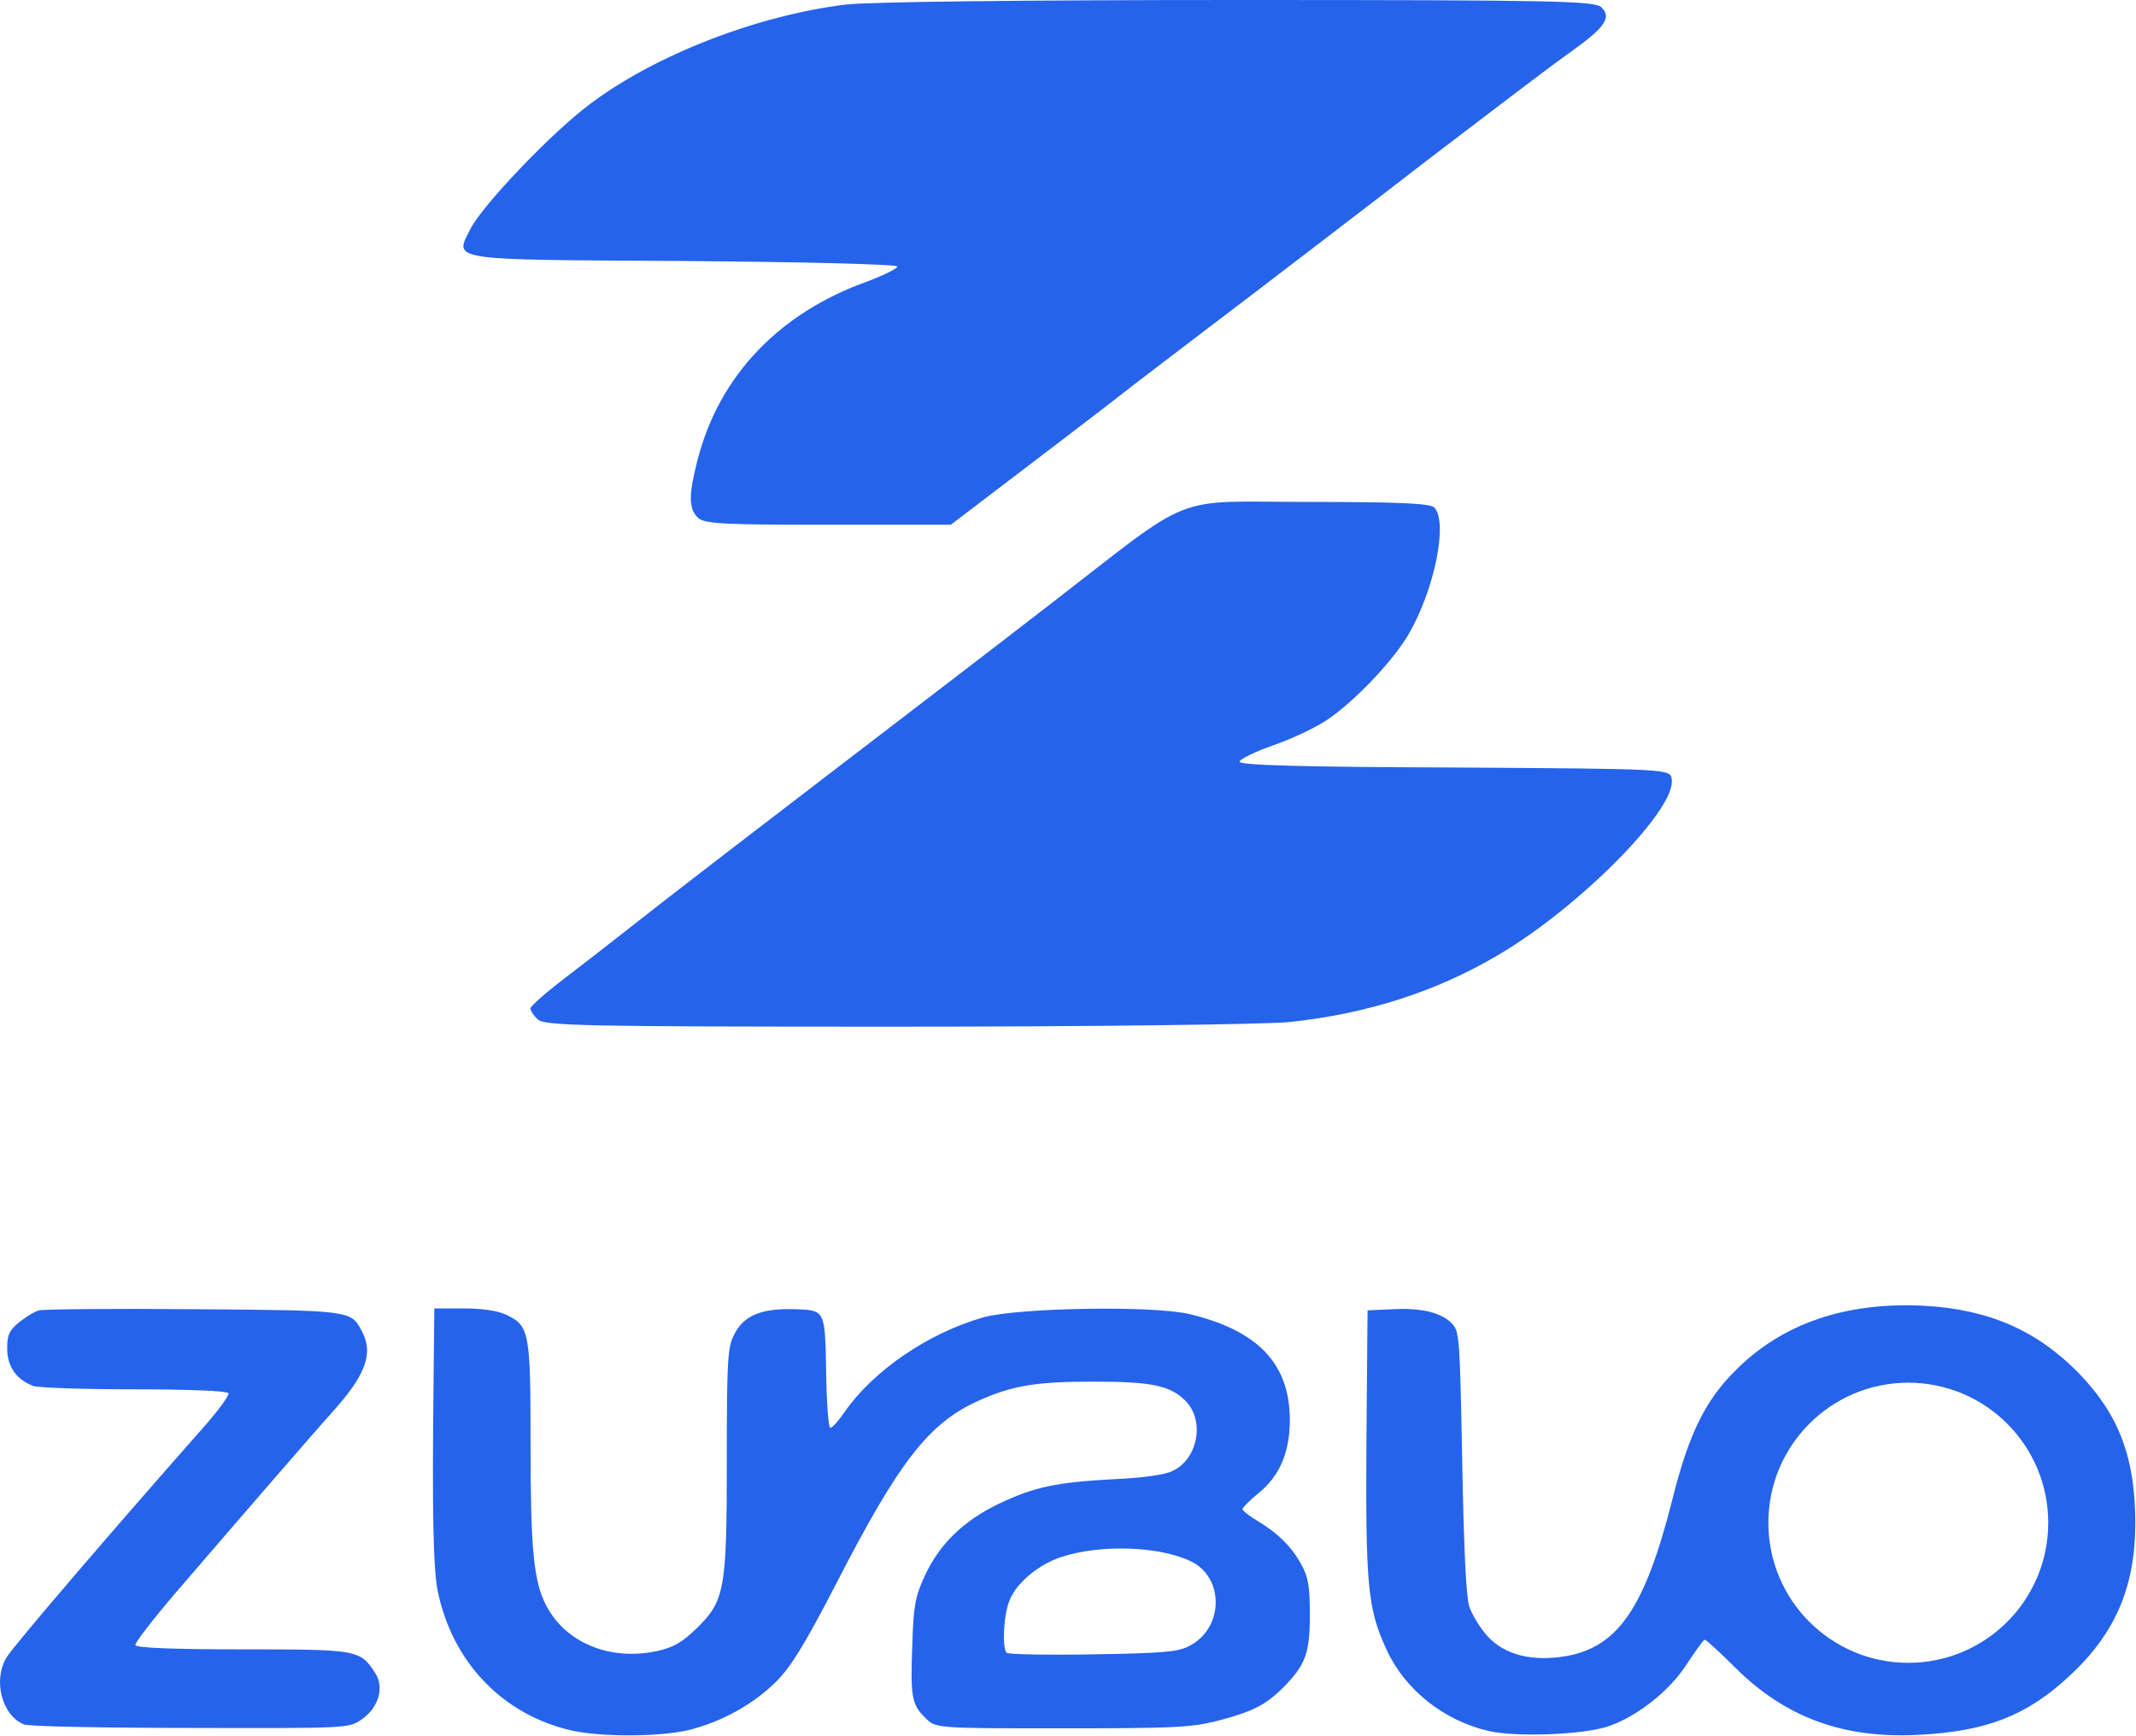
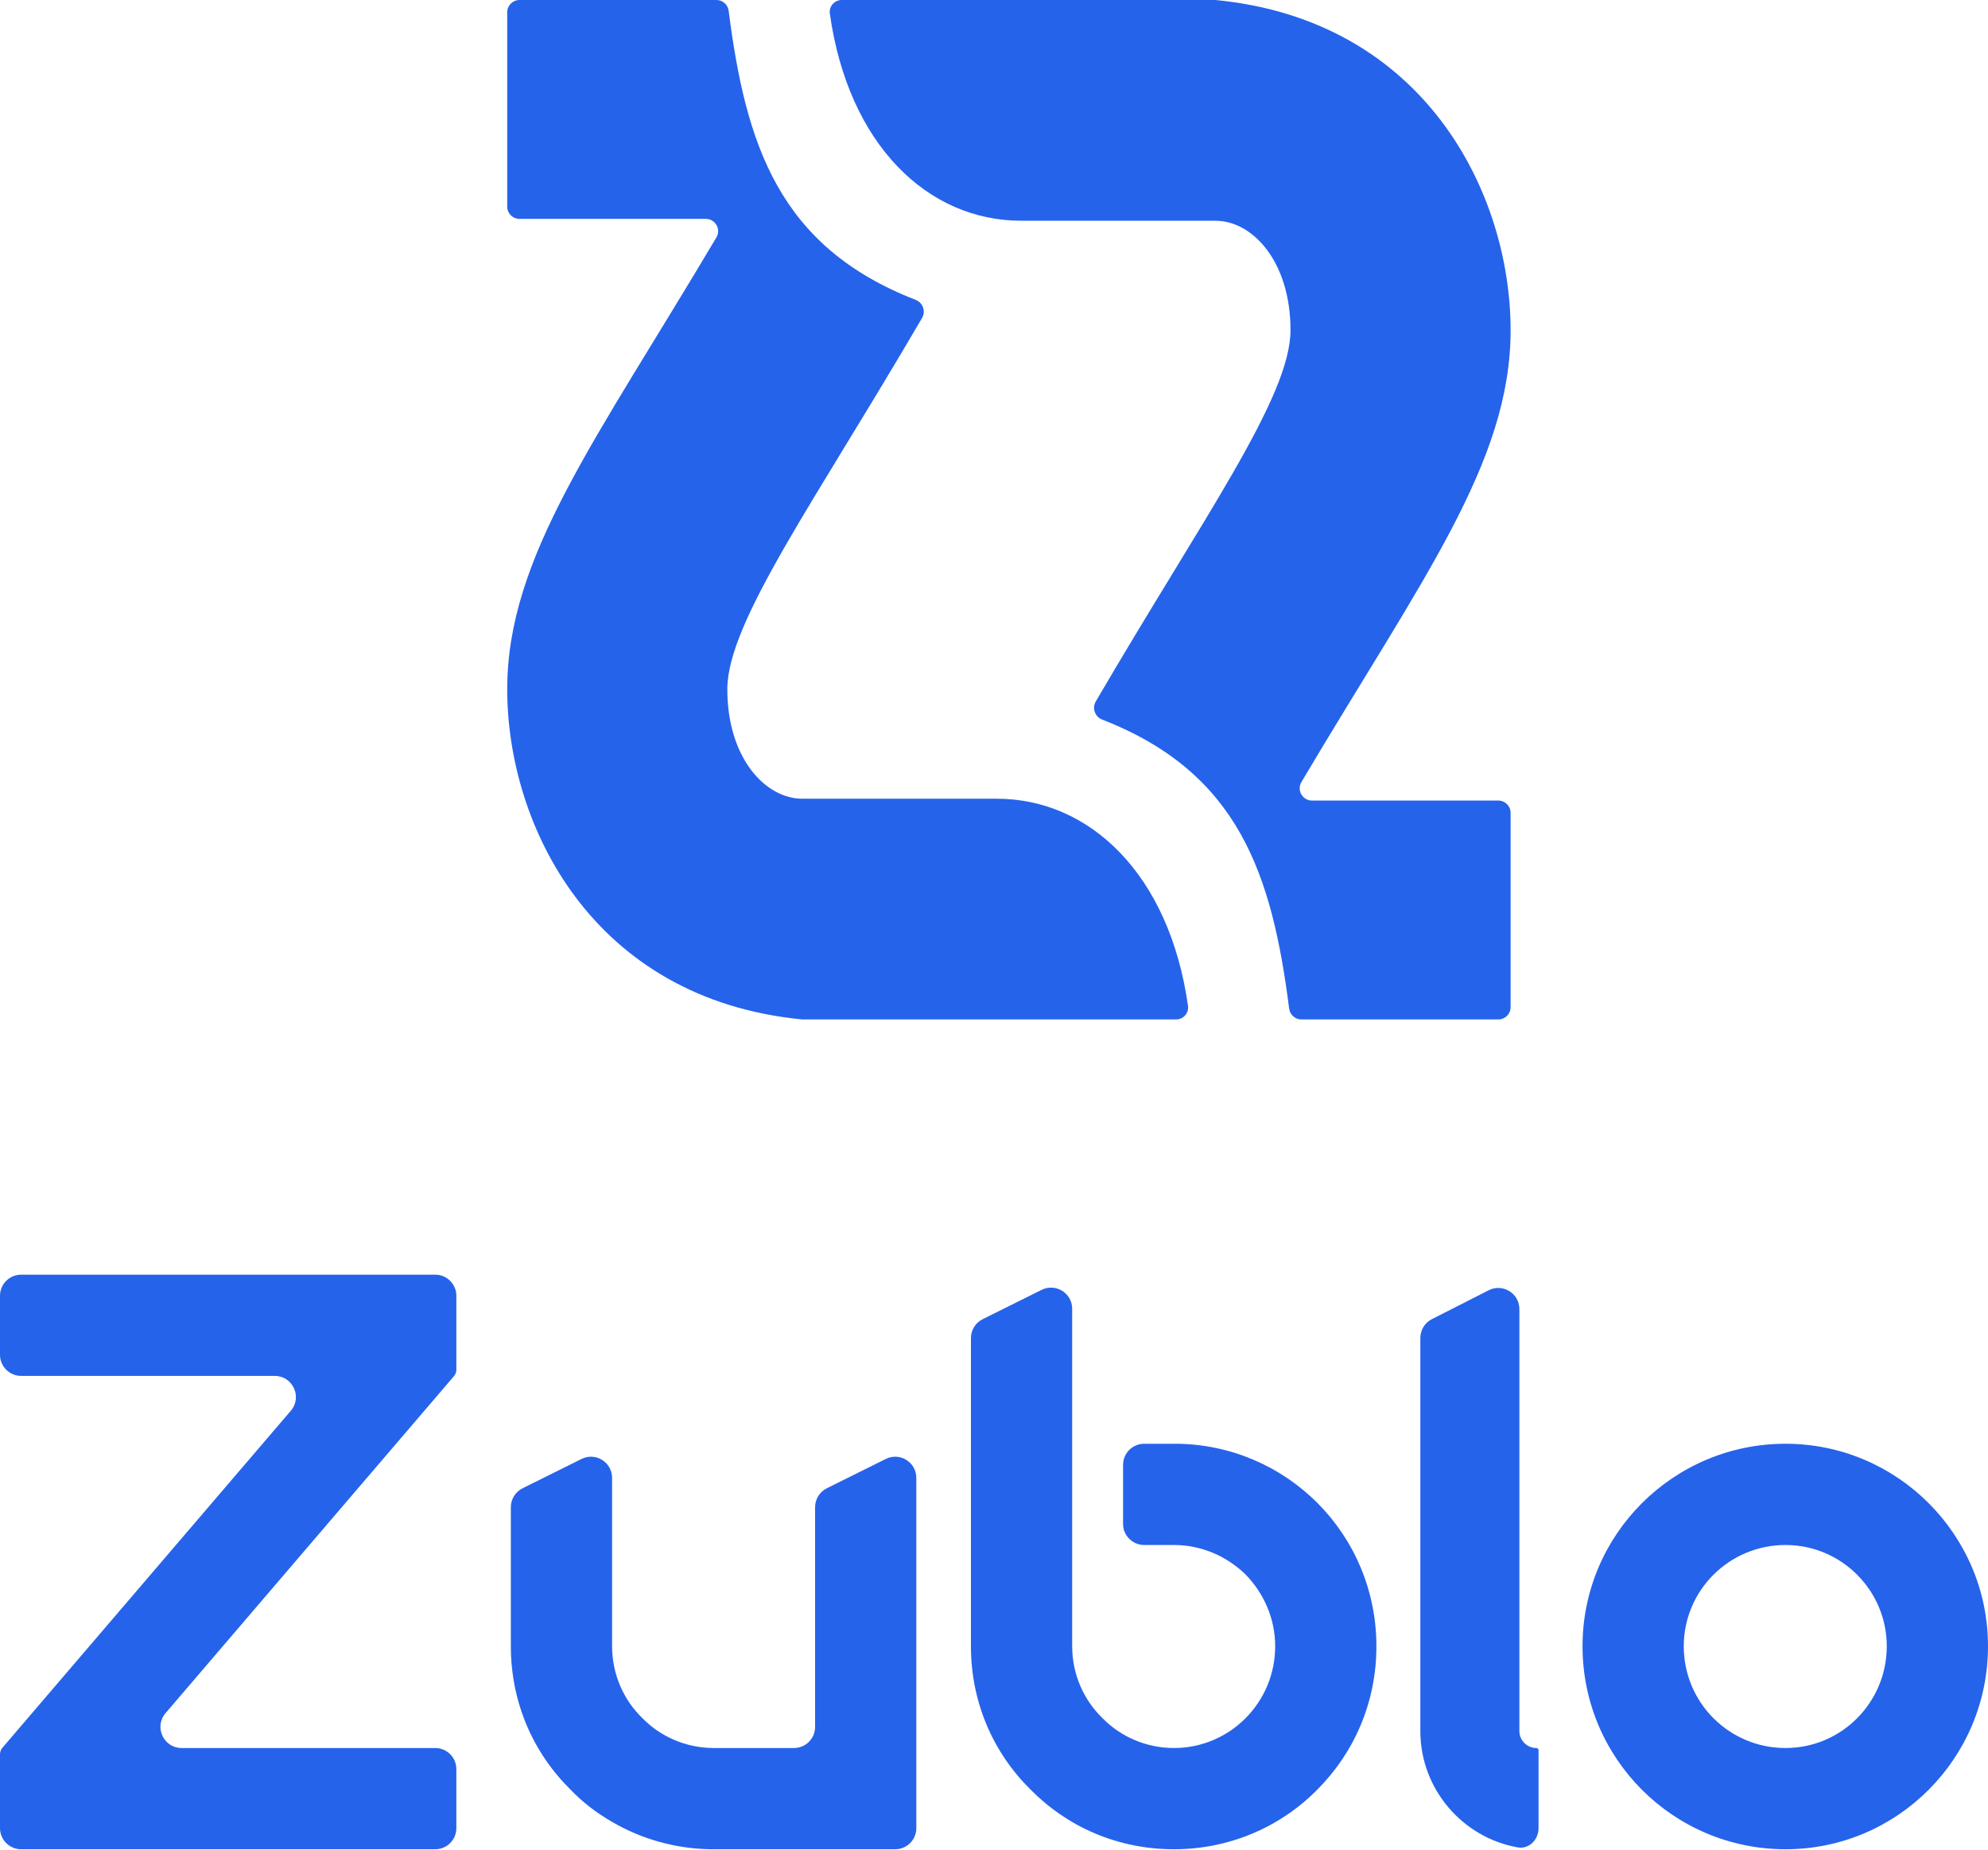
- <svg xmlns="http://www.w3.org/2000/svg" width="864" height="702" viewBox="0 0 864 702" fill="none">
-   <path d="M217.525 412.366C215.862 410.889 214.569 408.859 214.569 407.936C214.569 407.013 220.852 401.475 228.614 395.569C236.376 389.662 254.856 375.264 269.64 363.635C284.609 352.006 316.396 327.641 340.236 309.367C364.075 291.093 401.96 262.113 424.137 244.946C484.568 198.246 472.555 203.045 529.66 203.045C564.773 203.045 578.448 203.599 580.112 205.26C585.841 210.982 580.296 238.486 569.763 256.575C563.479 267.466 547.032 284.632 536.128 291.647C531.323 294.784 521.713 299.215 514.691 301.614C507.853 304.014 501.755 306.967 501.385 308.075C500.831 309.551 526.518 310.29 588.243 310.474C675.655 311.028 675.655 311.028 676.21 315.274C678.058 327.456 638.695 367.142 605.984 386.339C581.036 401.106 552.945 410.151 521.344 413.474C511.364 414.396 442.432 415.319 362.042 415.319C235.636 415.319 220.113 414.95 217.525 412.366Z" fill="#2563EB" />
-   <path d="M282.207 209.321C278.511 205.629 278.511 200.092 282.207 185.879C290.893 152.099 315.102 126.626 350.769 113.89C357.607 111.306 363.151 108.537 362.967 107.798C362.597 106.876 323.788 105.953 276.663 105.583C180.195 105.03 183.706 105.583 190.359 92.478C195.349 82.879 222.7 54.084 238.408 42.27C264.466 22.52 305.862 6.276 342.084 1.846C351.693 0.738 413.233 0 501.385 0C629.27 0 645.163 0.369 647.75 2.953C652.001 7.014 649.228 11.075 635.553 20.858C629.085 25.288 603.027 45.224 577.34 64.79C551.837 84.541 521.529 107.614 510.256 116.289C498.798 124.965 476.067 142.316 459.619 154.868C443.356 167.604 419.701 185.509 407.135 195.108L384.589 212.274H334.876C292.002 212.274 284.609 211.905 282.207 209.321Z" fill="#2563EB" />
-   <path fill-rule="evenodd" clip-rule="evenodd" d="M187.522 529.299C195.305 529.299 201.22 530.235 204.644 531.793C214.14 536.312 214.607 538.493 214.607 584.307C214.607 626.537 215.852 639.628 220.834 649.289C228.617 664.404 246.362 671.884 265.352 667.989C272.357 666.43 275.471 664.716 281.542 658.951C293.216 647.575 293.995 643.367 293.995 590.229C293.995 550.96 294.306 545.038 296.797 540.207C300.688 532.104 307.849 529.143 322.014 529.611C333.688 530.078 333.689 530.079 334.156 553.92C334.311 566.854 335.09 577.606 335.868 577.606C336.647 577.606 339.137 574.801 341.627 571.218C353.146 554.544 375.406 539.273 397.821 532.883C411.987 528.988 466.779 528.053 481.411 531.637C508.964 538.337 521.728 551.739 521.728 574.49C521.728 587.58 517.525 597.241 508.964 604.098C505.539 606.903 502.582 609.863 502.581 610.487C502.581 611.11 505.228 613.136 508.497 615.162C516.903 620.148 522.662 625.915 526.398 632.927C529.199 637.913 529.822 641.809 529.822 653.184C529.822 668.923 528.11 673.442 518.926 682.792C511.765 689.804 506.629 692.454 492.153 696.194C481.568 698.843 474.718 699.155 429.42 699.155C378.519 699.155 378.519 699.155 374.316 694.947C368.712 689.493 368.245 686.376 369.024 665.184C369.491 649.445 370.269 645.705 374.005 637.602C379.92 624.668 389.883 615.006 404.359 608.149C418.524 601.449 427.553 599.579 451.213 598.333C461.953 597.865 471.138 596.618 474.251 595.06C484.525 590.385 487.482 574.646 479.544 566.699C473.317 560.466 465.845 558.907 442.34 558.907C418.991 558.907 409.496 560.466 395.642 566.699C375.717 575.737 363.731 591.008 338.202 640.718C325.438 665.339 319.99 674.221 314.075 680.143C304.736 689.493 291.659 696.661 278.272 699.934C266.442 702.583 243.872 702.738 231.419 700.089C203.711 693.856 183.163 672.819 177.092 643.834C175.224 634.484 174.757 612.045 175.38 557.816L175.691 529.299H187.522ZM481.568 631.524C468.803 625.446 445.142 624.667 429.42 629.81C420.236 632.771 411.208 640.251 408.406 647.263C405.916 653.029 405.293 666.586 407.161 668.612C407.94 669.235 423.506 669.547 441.873 669.235C470.048 668.768 476.275 668.3 480.789 665.963C495.11 658.95 495.421 638.069 481.568 631.524Z" fill="#2563EB" />
-   <path fill-rule="evenodd" clip-rule="evenodd" d="M702.141 554.232C720.976 535.377 746.504 526.65 778.104 528.209C804.41 529.611 824.024 538.182 841.147 555.791C857.18 572.465 863.717 589.917 863.717 616.097C863.717 641.965 855.623 660.82 837.099 677.962C819.665 694.168 803.476 700.402 775.769 701.804C745.414 703.362 722.065 694.635 701.985 674.689C695.759 668.457 690.156 663.315 689.532 663.314C689.065 663.314 685.951 667.677 682.527 672.819C675.522 684.039 661.668 694.792 649.993 698.532C639.408 701.804 613.257 702.739 602.205 700.246C583.993 696.038 568.271 683.572 560.799 667.21C553.172 650.692 552.394 641.341 552.705 583.528L553.172 530.078L563.29 529.611C575.12 528.988 583.37 531.013 587.573 535.688C590.375 538.805 590.531 542.701 591.465 591.476C592.088 625.602 593.022 645.86 594.267 649.756C595.356 653.029 598.625 658.483 601.583 661.755C608.587 669.547 619.951 672.352 633.96 669.859C654.663 665.963 665.404 650.068 676.301 607.214C682.994 580.256 689.688 566.543 702.141 554.232ZM771.895 559.34C740.634 559.34 715.291 584.709 715.291 616.002C715.291 647.295 740.634 672.663 771.895 672.663C803.156 672.663 828.499 647.295 828.499 616.002C828.499 584.709 803.156 559.34 771.895 559.34Z" fill="#2563EB" />
-   <path d="M15.827 530.078C17.699 529.611 45.872 529.299 78.402 529.611C141.912 530.078 141.913 530.078 146.272 538.337C151.253 547.375 147.984 556.258 134.286 571.374C129.305 576.828 101.907 608.461 70.931 644.458C61.748 655.209 54.433 664.713 54.742 665.495C55.054 666.586 69.686 667.21 98.016 667.21C144.715 667.21 145.649 667.365 151.72 676.715C155.611 682.481 153.121 690.896 146.272 695.571C140.979 699.155 140.979 699.154 77.002 698.999C41.823 698.999 11.47 698.375 9.756 697.596C0.728 694.012 -3.009 679.52 2.751 670.326C5.553 665.651 47.27 617.032 81.983 577.763C88.21 570.75 92.88 564.361 92.413 563.582C91.79 562.647 76.224 562.024 54.276 562.024C33.884 562.024 15.359 561.4 13.336 560.621C6.487 557.972 2.907 552.674 2.907 545.506C2.907 540.052 3.685 538.182 7.732 534.909C10.379 532.728 13.959 530.546 15.827 530.078Z" fill="#2563EB" />
+ <svg xmlns="http://www.w3.org/2000/svg" width="1129" height="1050" viewBox="0 0 1129 1050" fill="none">
+   <path d="M674.673 571.132C664.152 496.53 619.005 453.506 565.987 453.506H455.651C434.702 453.506 413.054 430.464 413.053 391.362C413.053 353.155 463.153 284.226 523.667 180.497C525.877 176.707 524.075 171.836 519.985 170.247C442.273 140.067 423.539 82.101 413.818 6.152C413.369 2.648 410.395 3.26974e-05 406.862 3.26974e-05H295.036C291.18 3.26974e-05 288.053 3.126 288.053 6.982V117.304C288.053 121.16 291.18 124.286 295.036 124.286H400.858C406.256 124.286 409.605 130.155 406.851 134.797C338.422 250.166 288.054 316.114 288.053 391.362C288.053 468.867 336.587 567.318 455.651 578.839H667.861C672.009 578.839 675.252 575.239 674.673 571.132Z" fill="#2563EB" />
+   <path d="M471.267 7.707C481.787 82.309 526.935 125.334 579.953 125.334H690.289C711.238 125.334 732.886 148.376 732.886 187.477C732.887 225.685 682.787 294.614 622.273 398.343C620.062 402.133 621.865 407.004 625.955 408.592C703.667 438.773 722.401 496.738 732.122 572.687C732.571 576.191 735.545 578.839 739.078 578.839H850.903C854.76 578.839 857.887 575.713 857.887 571.857V461.535C857.887 457.679 854.76 454.553 850.903 454.553H745.081C739.684 454.553 736.335 448.684 739.089 444.042C807.518 328.673 857.886 262.725 857.887 187.477C857.887 109.973 809.352 11.521 690.289 0H478.079C473.931 -3.62596e-07 470.688 3.6 471.267 7.707Z" fill="#2563EB" />
+   <path d="M259.168 777.689C259.168 778.977 258.73 780.226 257.925 781.232L94.018 972.714C87.354 980.5 92.886 992.518 103.135 992.518H247.168C253.795 992.518 259.168 997.89 259.168 1004.52V1038C259.168 1044.63 253.795 1050 247.168 1050H12C5.373 1050 0 1044.63 0 1038V996.061C0 994.773 0.438 993.523 1.243 992.518L165.15 801.035C171.814 793.25 166.282 781.232 156.033 781.232H12C5.373 781.232 0 775.859 0 769.232V735.75C0 729.123 5.373 723.75 12 723.75H247.168C253.795 723.75 259.168 729.123 259.168 735.75V777.689Z" fill="#2563EB" />
+   <path d="M450.896 992.518C457.523 992.518 462.896 987.145 462.896 980.518V855.781C462.896 851.226 465.475 847.064 469.553 845.036L503.042 828.384C511.02 824.417 520.385 830.22 520.385 839.129V1038C520.385 1044.63 515.013 1050 508.385 1050H405.406C404.785 1050 404.163 1050 403.542 1050C383.343 1049.69 364.076 1044.1 347.606 1034.46C338.905 1029.49 330.826 1023.28 323.989 1016.13C302.858 995.314 290.117 966.728 290.117 934.725V855.781C290.117 851.226 292.696 847.064 296.774 845.036L330.264 828.384C338.241 824.417 347.606 830.22 347.606 839.129V934.725C347.606 950.571 354.132 965.175 364.698 975.428C374.953 985.993 389.558 992.518 405.406 992.518H450.896Z" fill="#2563EB" />
+   <path d="M668.248 819.76C699.323 820.071 727.602 832.811 748.111 853.318C768.932 874.136 781.673 903.032 781.673 934.725C781.673 966.728 768.932 995.314 748.111 1016.13C727.291 1037.26 698.391 1050 666.694 1050C634.686 1050 606.097 1037.26 585.277 1016.13C564.145 995.314 551.404 966.728 551.404 934.725V759.77C551.404 755.216 553.983 751.053 558.062 749.025L591.551 732.373C599.528 728.407 608.894 734.209 608.894 743.118V934.725C608.894 950.571 615.42 965.175 625.985 975.428C636.24 985.993 650.846 992.518 666.694 992.518C698.391 992.518 724.183 966.728 724.183 934.725C724.183 918.878 717.657 904.586 707.403 894.021C696.837 883.768 682.542 877.243 666.694 877.243H649.794C643.167 877.243 637.794 871.87 637.794 865.243V831.76C637.794 825.133 643.167 819.76 649.794 819.76H666.694C667.315 819.76 667.626 819.76 668.248 819.76Z" fill="#2563EB" />
+   <path d="M862.869 982.885C862.869 988.168 867.219 992.518 872.502 992.518C872.987 992.518 873.745 993.035 873.745 993.52V1038C873.745 1044.63 868.326 1050.11 861.804 1048.93C830.49 1043.28 806.623 1015.79 806.623 982.885V759.698C806.623 755.181 809.159 751.046 813.186 749L845.432 732.612C853.415 728.555 862.869 734.354 862.869 743.309V982.885Z" fill="#2563EB" />
+   <path d="M1014.02 819.76C1077.41 819.76 1129 871.339 1129 934.725C1129 998.421 1077.41 1050 1014.02 1050C950.317 1050 898.732 998.421 898.732 934.725C898.732 871.339 950.317 819.76 1014.02 819.76ZM1071.51 934.725C1071.51 903.032 1045.72 877.243 1014.02 877.243C982.014 877.243 956.221 903.032 956.221 934.725C956.221 966.728 982.014 992.518 1014.02 992.518C1045.72 992.518 1071.51 966.728 1071.51 934.725Z" fill="#2563EB" />
</svg>
